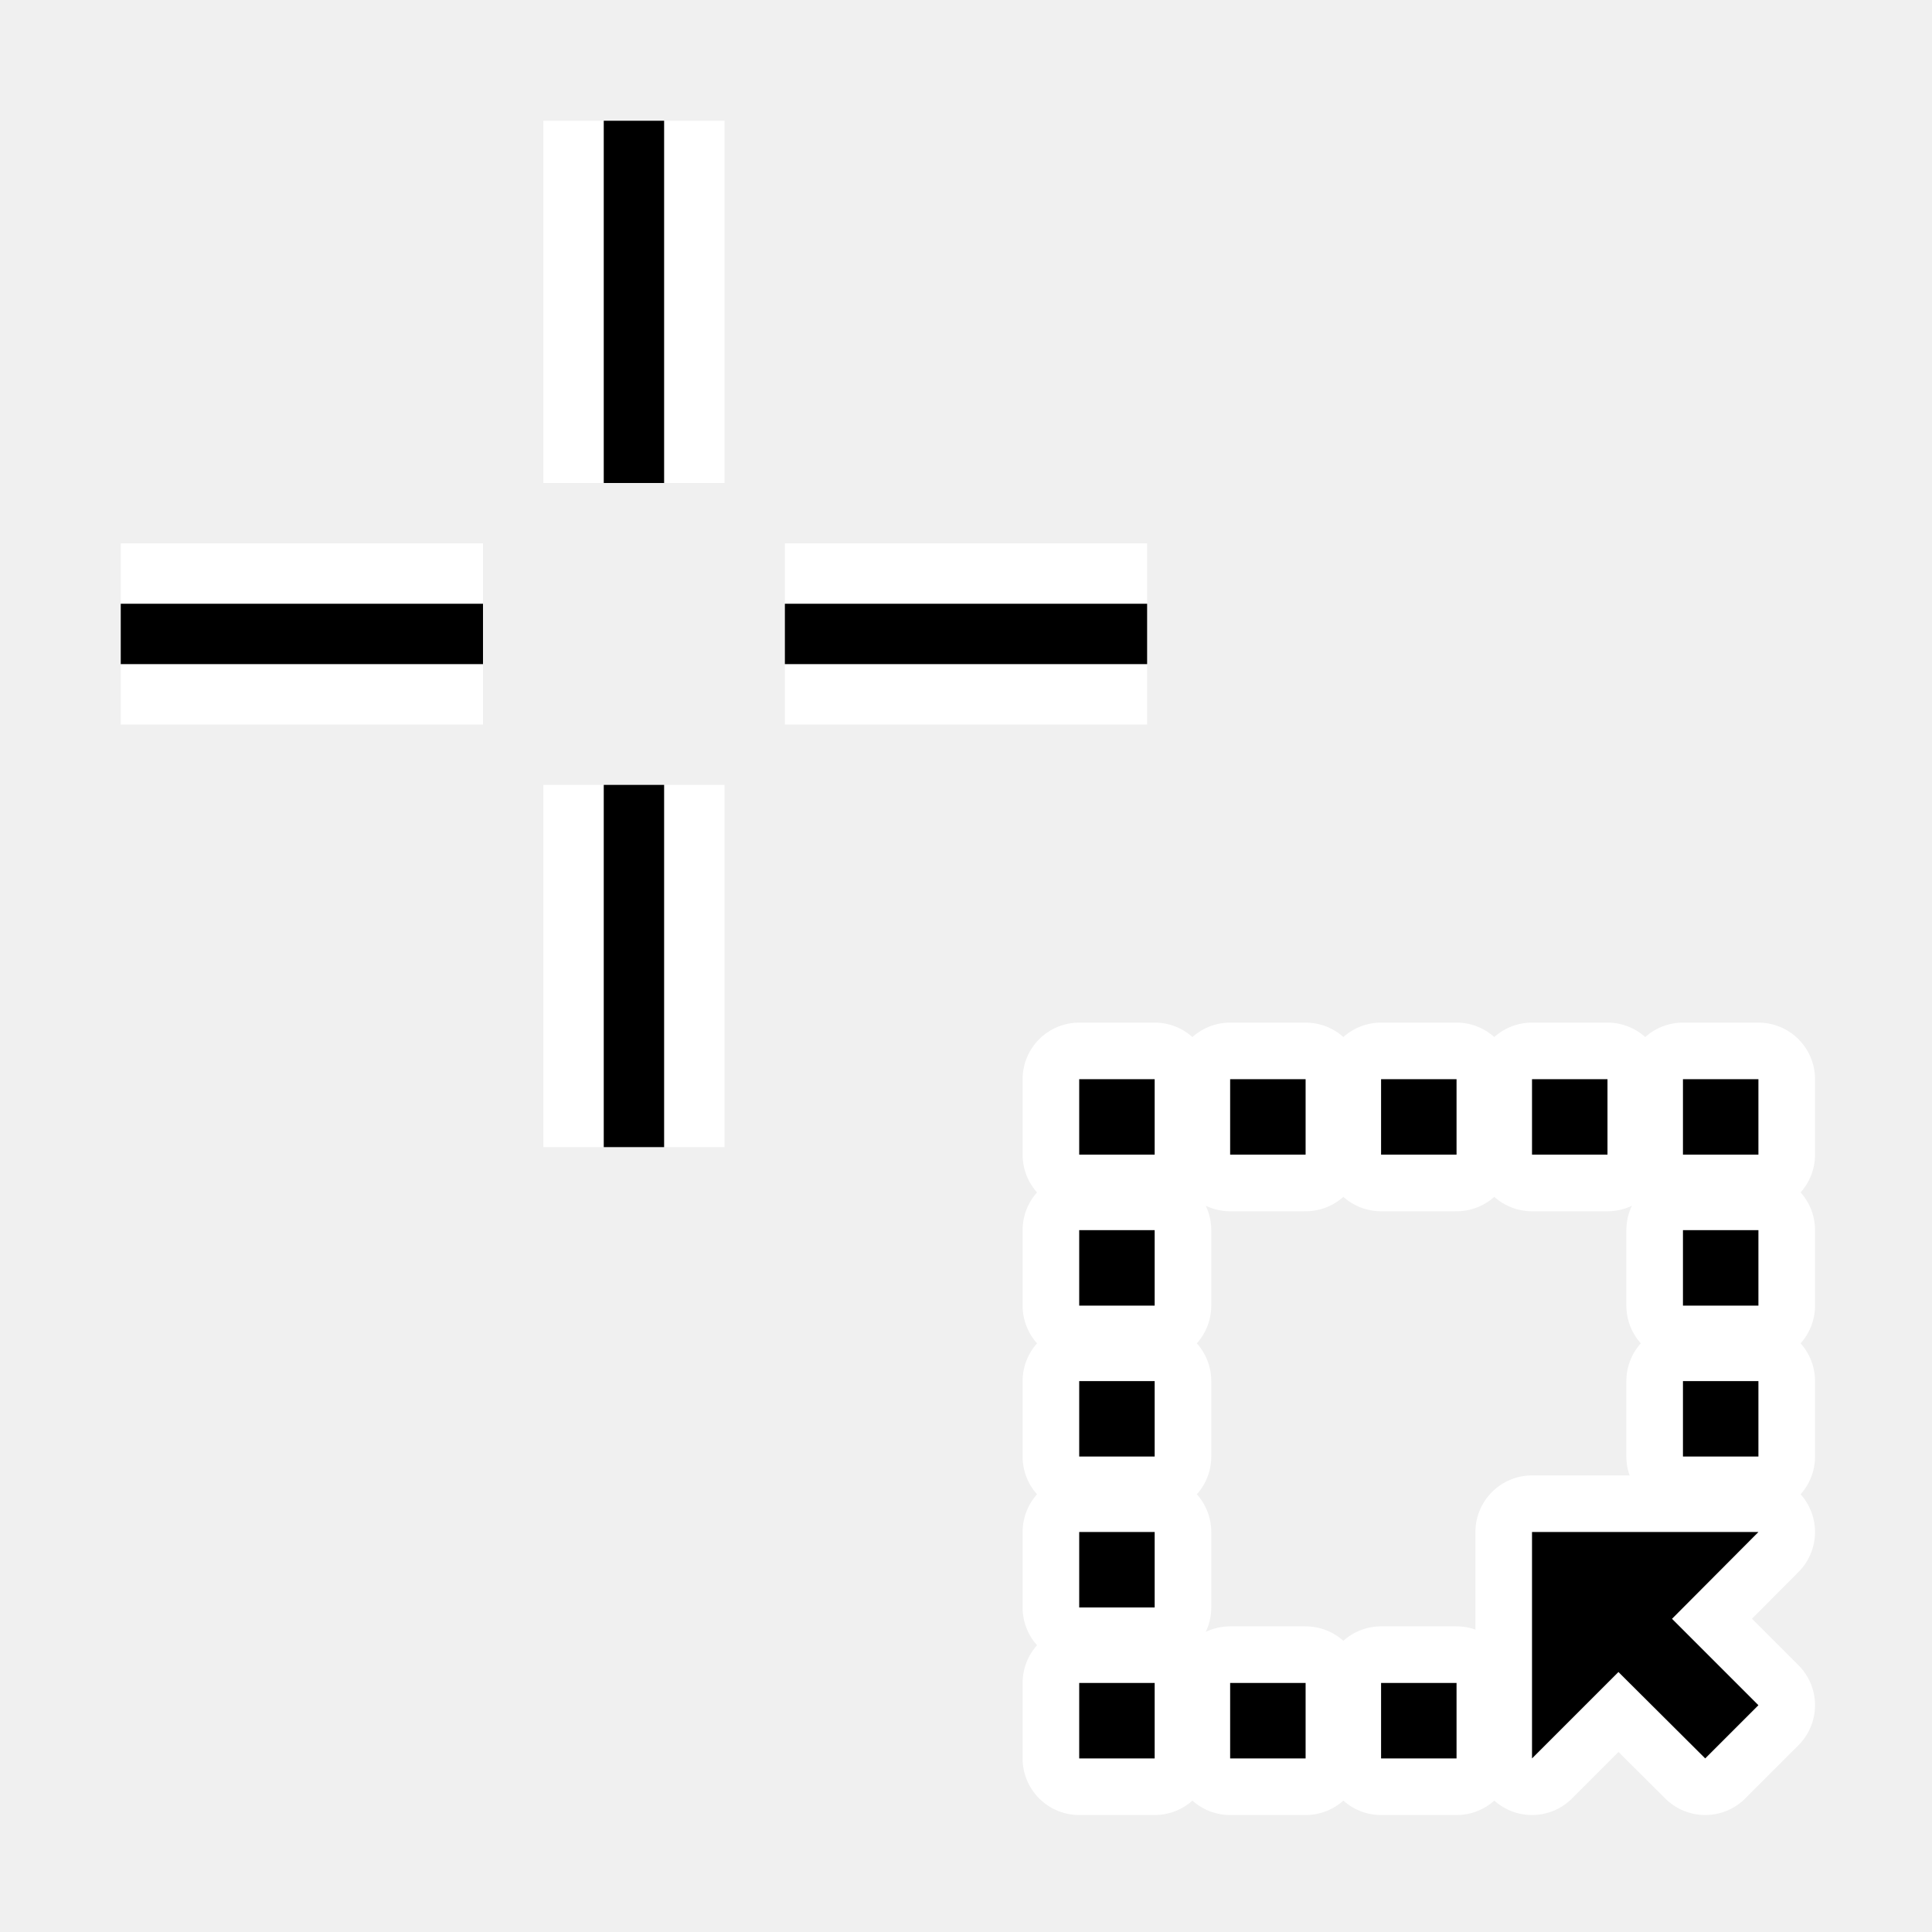
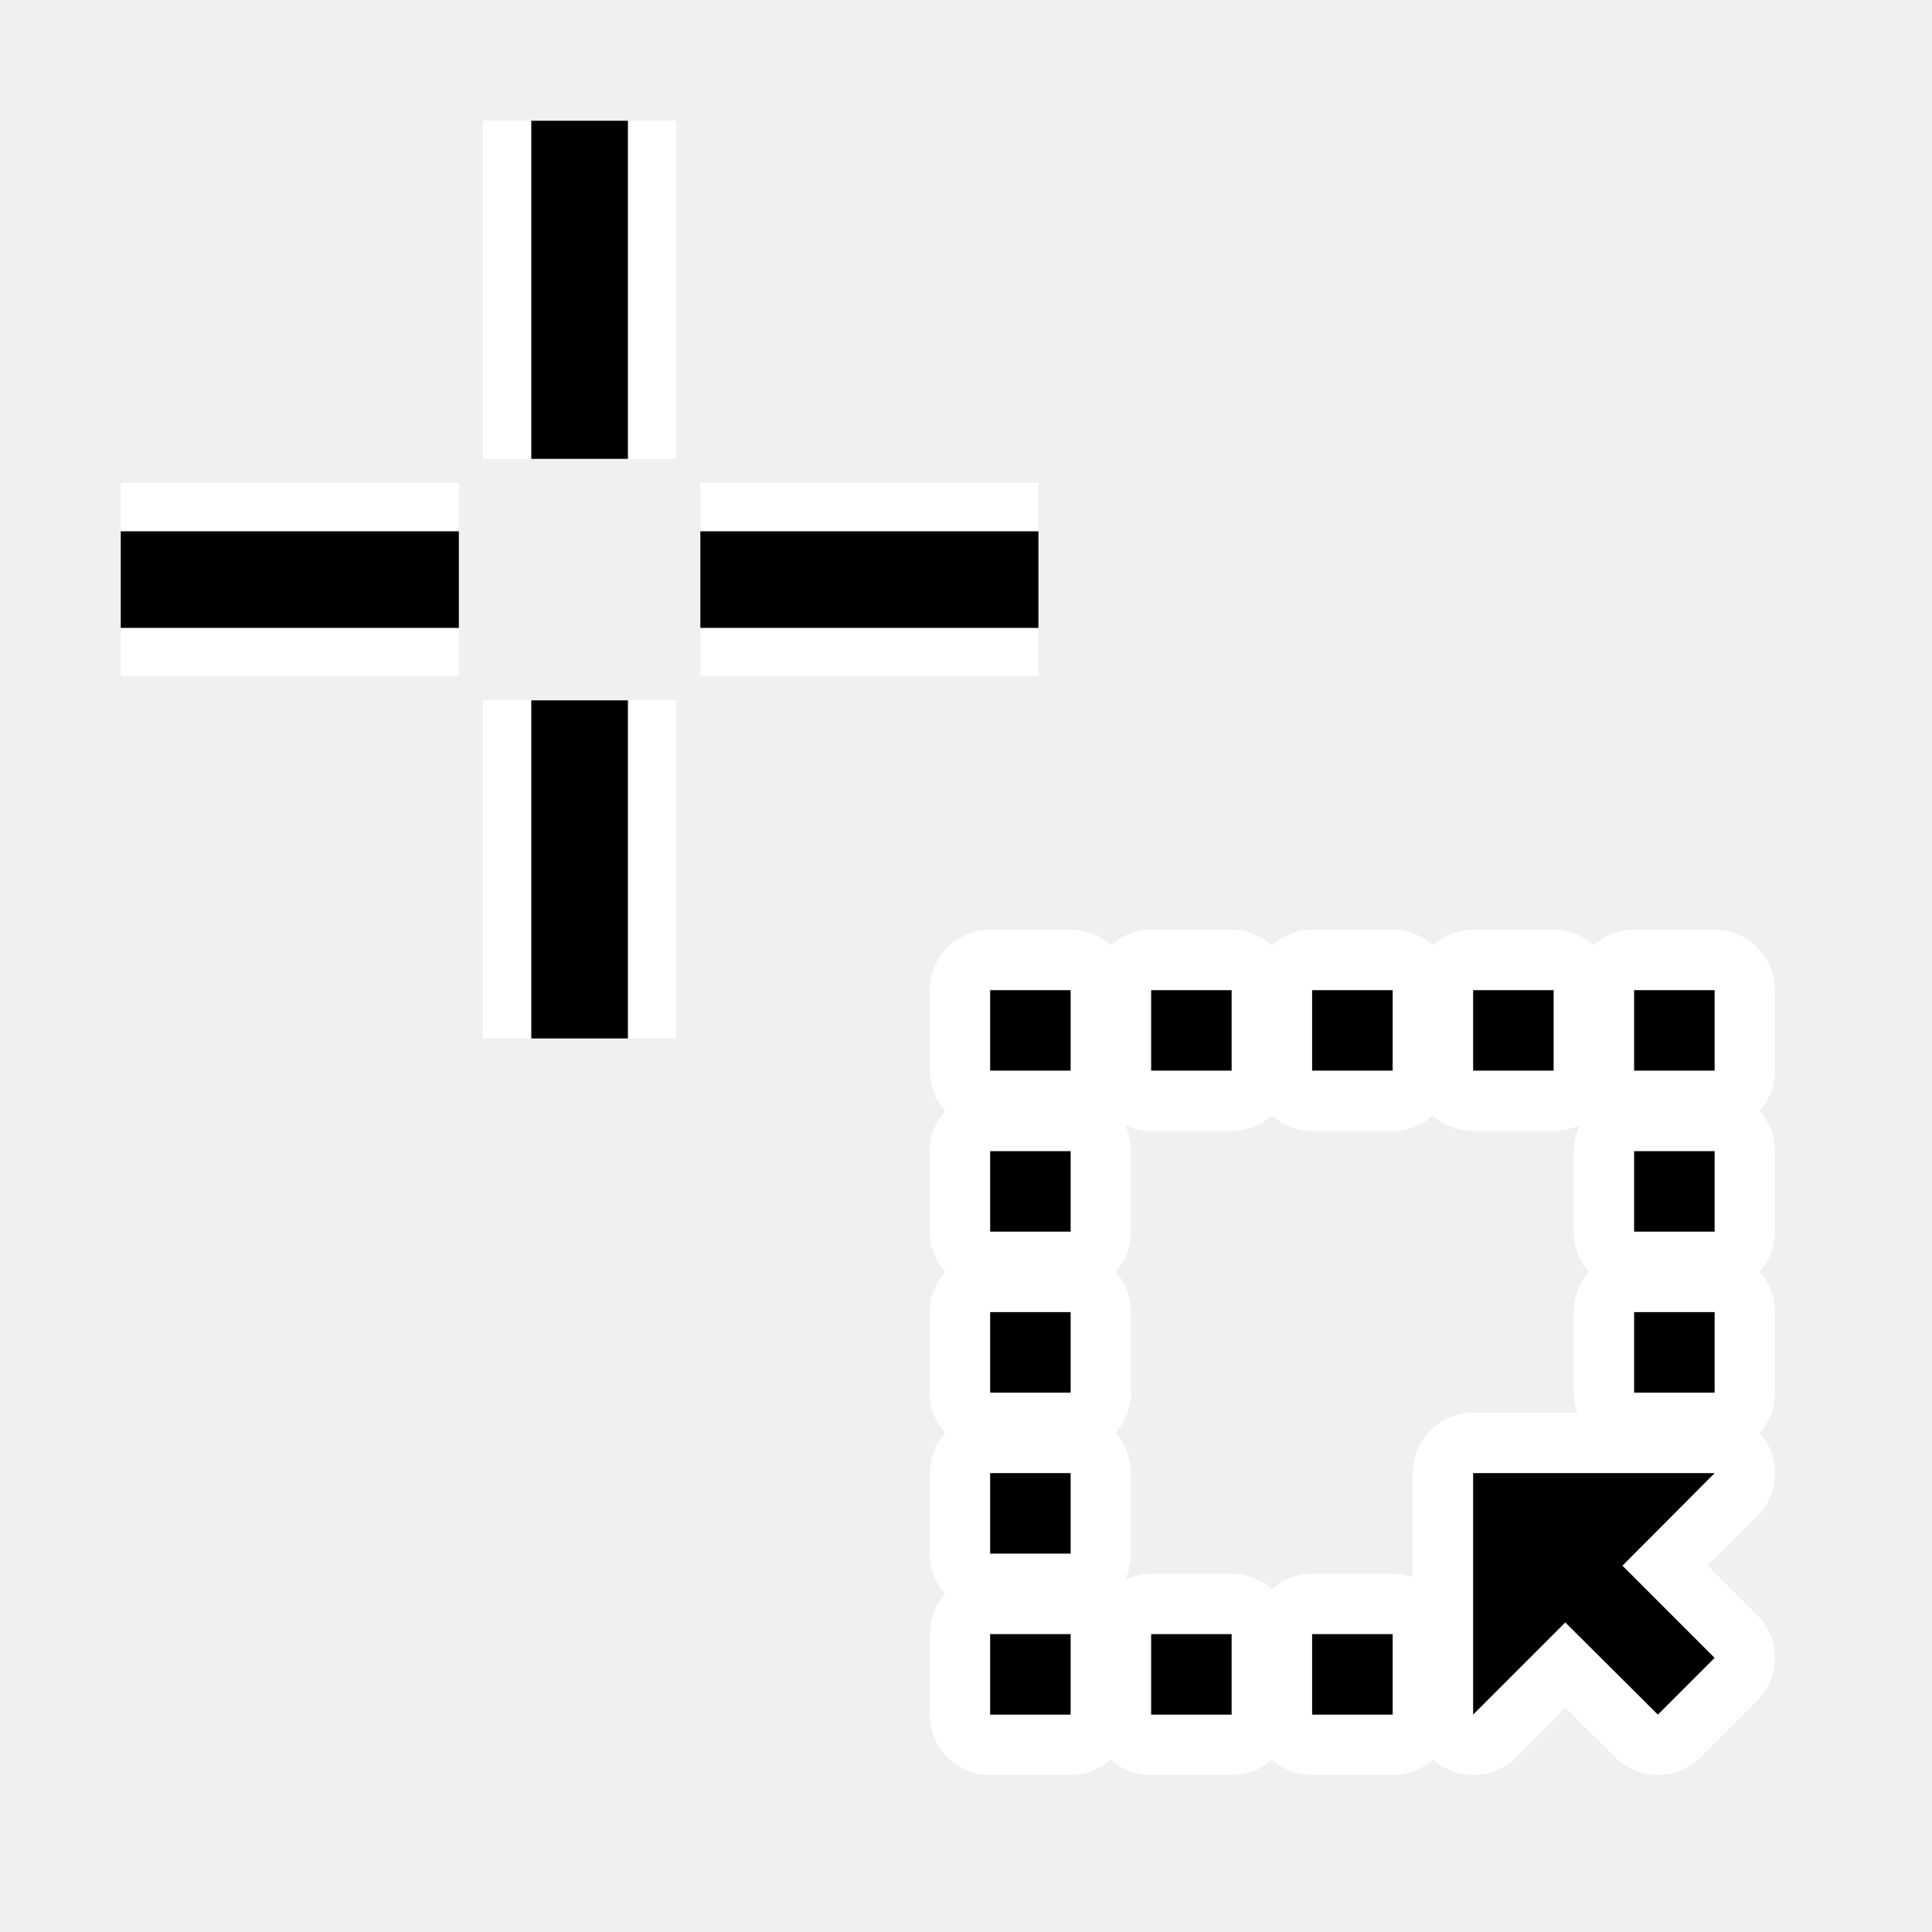
- <svg xmlns="http://www.w3.org/2000/svg" width="32" height="32" viewBox="0 0 32 32">
-   <g stroke="#fff" stroke-width="3" stroke-linecap="butt">
-     <path d="M2 10.5H8M13 10.5H19M10.5 2V8M10.5 13V19" />
+ <svg xmlns="http://www.w3.org/2000/svg" width="40" height="40" viewBox="0 0 40 40">
+   <g stroke="#fff" stroke-width="4">
+     <path d="M2.5 12H9.5M14.5 12H21.5M12 2.5V9.5M12 14.5V21.5" />
  </g>
-   <g stroke="#000" stroke-width="1" stroke-linecap="butt">
-     <path d="M2 10.5H8M13 10.5H19M10.5 2V8M10.5 13V19" />
+   <g stroke="#000" stroke-width="2">
+     <path d="M2.5 12H9.5M14.5 12H21.5M12 2.5V9.5M12 14.5V21.5" />
  </g>
-   <g transform="translate(16 16) scale(0.625)">
+   <g transform="translate(18 18) scale(0.8333)">
    <path d="M17 5h-2V3h2zm2-2v2h2V3zm0 6h2V7h-2zm0 4h2v-2h-2zm-8 8h2v-2h-2zM7 5h2V3H7zM3 5h2V3H3zm0 12h2v-2H3zm0 4h2v-2H3zm8-16h2V3h-2zM3 9h2V7H3zm4 12h2v-2H7zm-4-8h2v-2H3zm12 2v6l2.29-2.29 2.3 2.29L21 19.59l-2.29-2.29L21 15z" fill="#fff" stroke="#fff" stroke-width="3" stroke-linejoin="round" />
    <path d="M17 5h-2V3h2zm2-2v2h2V3zm0 6h2V7h-2zm0 4h2v-2h-2zm-8 8h2v-2h-2zM7 5h2V3H7zM3 5h2V3H3zm0 12h2v-2H3zm0 4h2v-2H3zm8-16h2V3h-2zM3 9h2V7H3zm4 12h2v-2H7zm-4-8h2v-2H3zm12 2v6l2.29-2.29 2.3 2.29L21 19.59l-2.29-2.29L21 15z" fill="#000" />
  </g>
</svg>
